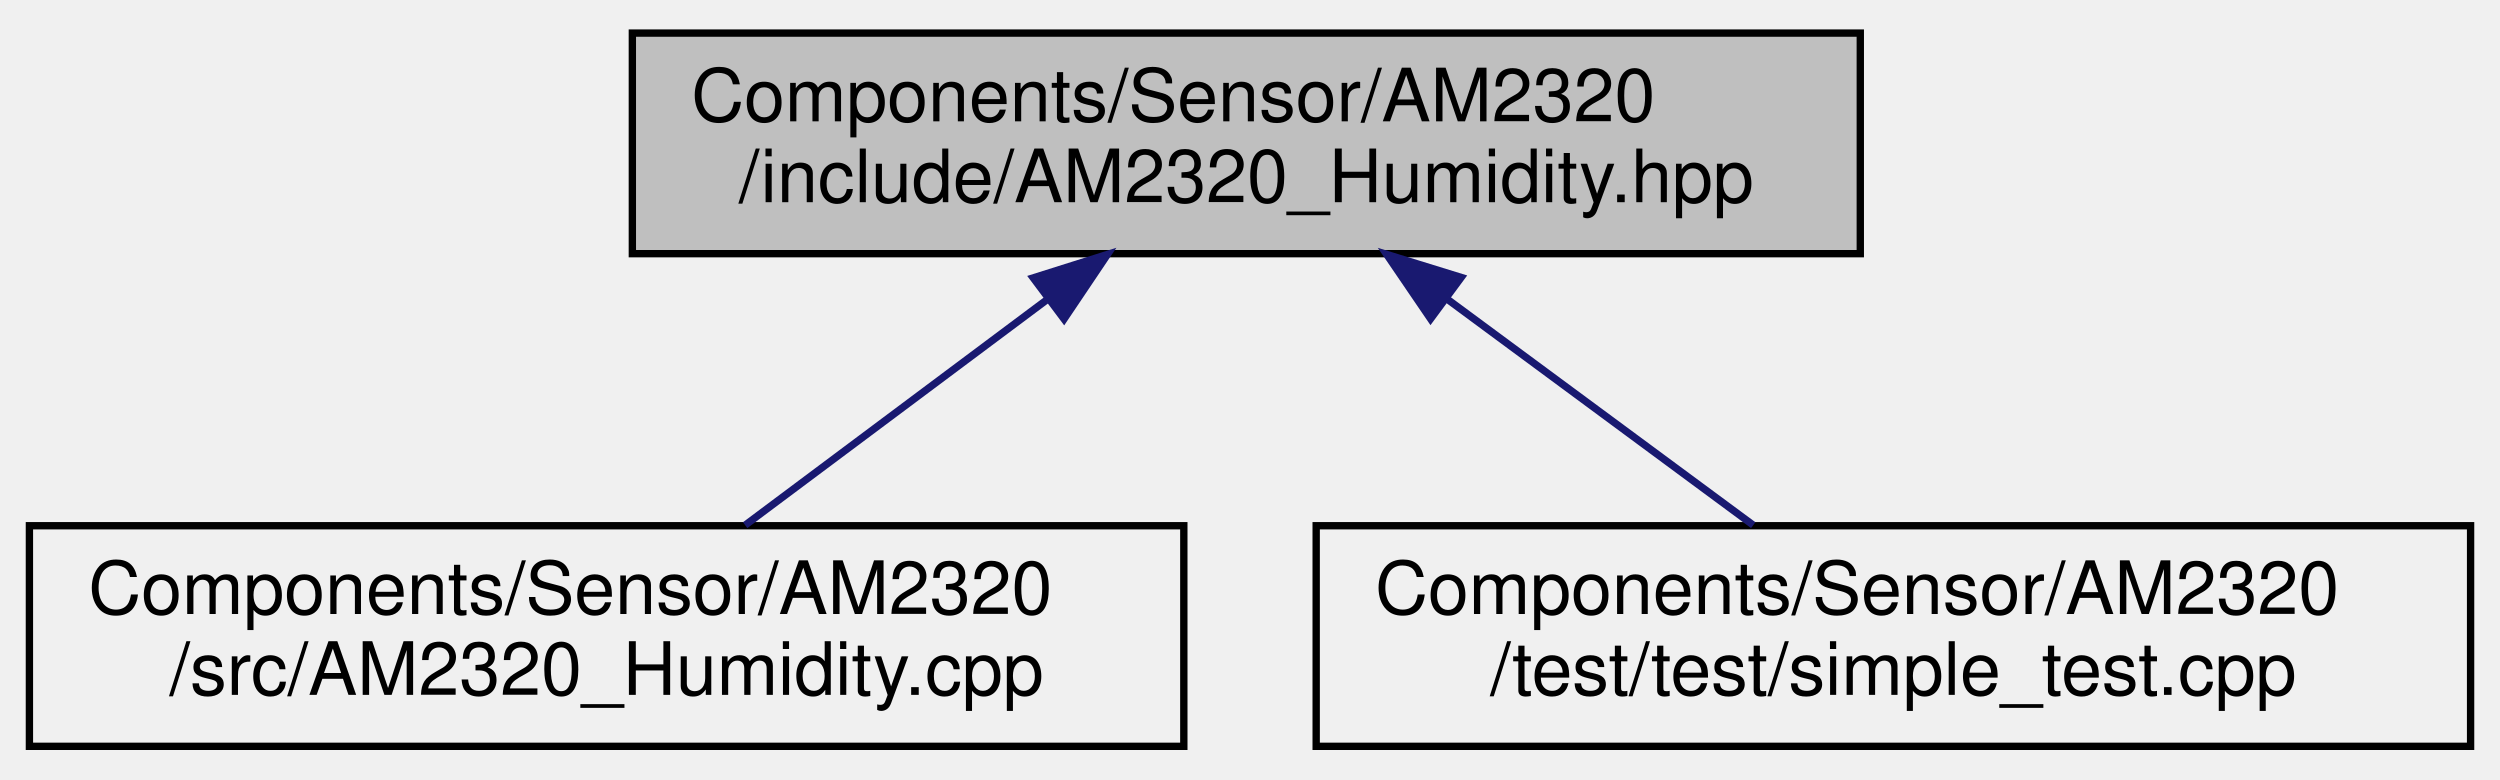
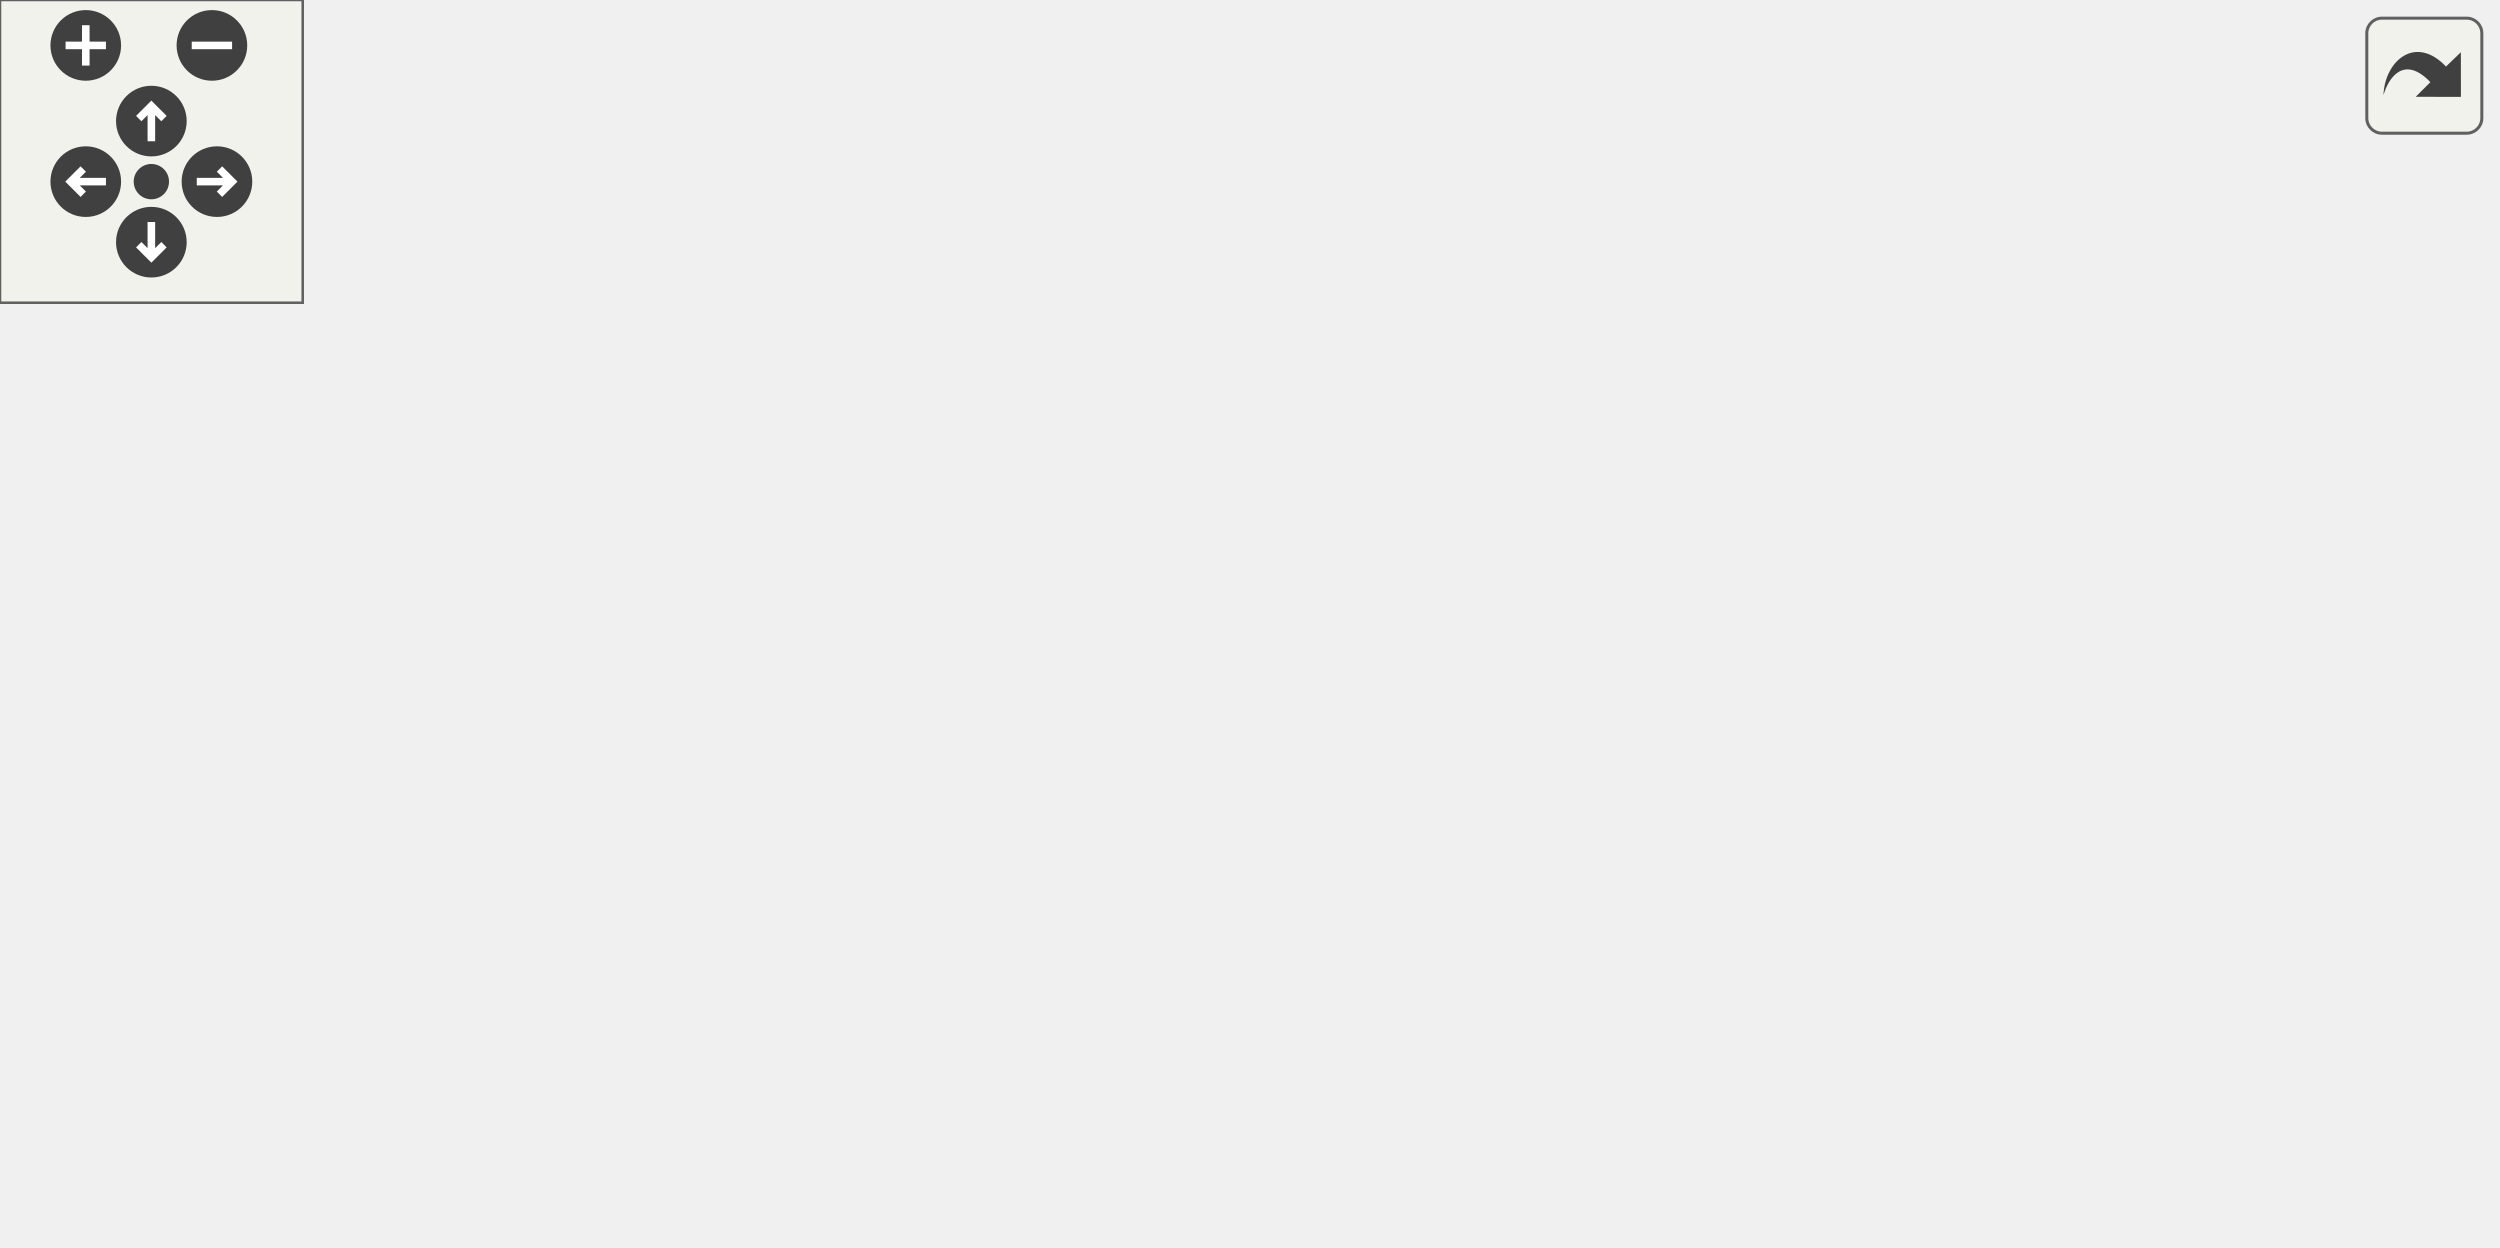
- <svg xmlns="http://www.w3.org/2000/svg" xmlns:xlink="http://www.w3.org/1999/xlink" width="340pt" height="106pt" viewBox="0.00 0.00 340.00 106.00">
-   <g id="graph0" class="graph" transform="scale(1 1) rotate(0) translate(4 102)">
-     <g id="node1" class="node">
-       <g id="a_node1">
-         <a xlink:title=" ">
-           <polygon fill="#bfbfbf" stroke="black" points="82,-67.5 82,-97.5 249,-97.5 249,-67.5 82,-67.5" />
-           <text text-anchor="start" x="90" y="-85.5" font-family="Helvetica,sans-Serif" font-size="10.00">Components/Sensor/AM2320</text>
-           <text text-anchor="middle" x="165.5" y="-74.5" font-family="Helvetica,sans-Serif" font-size="10.00">/include/AM2320_Humidity.hpp</text>
-         </a>
+ <svg xmlns="http://www.w3.org/2000/svg" xmlns:xlink="http://www.w3.org/1999/xlink" id="main" version="1.1" xml:space="preserve">
+   <style type="text/css">
+ .edge:hover path { stroke: red; }
+ .edge:hover polygon { stroke: red; fill: red; }
+ </style>
+   <defs>
+     <circle id="rim" cx="0" cy="0" r="7" />
+     <circle id="rim2" cx="0" cy="0" r="3.5" />
+     <g id="zoomPlus">
+       <use xlink:href="#rim" fill="#404040">
+         <set attributeName="fill" to="#808080" begin="zoomplus.mouseover" end="zoomplus.mouseout" />
+       </use>
+       <path d="M-4,0h8M0,-4v8" fill="none" stroke="white" stroke-width="1.5" pointer-events="none" />
+     </g>
+     <g id="zoomMin">
+       <use xlink:href="#rim" fill="#404040">
+         <set attributeName="fill" to="#808080" begin="zoomminus.mouseover" end="zoomminus.mouseout" />
+       </use>
+       <path d="M-4,0h8" fill="none" stroke="white" stroke-width="1.5" pointer-events="none" />
+     </g>
+     <g id="dirArrow">
+       <path fill="none" stroke="white" stroke-width="1.5" d="M0,-3.0v7 M-2.5,-0.5L0,-3.0L2.5,-0.5" />
+     </g>
+     <g id="resetDef">
+       <use xlink:href="#rim2" fill="#404040">
+         <set attributeName="fill" to="#808080" begin="reset.mouseover" end="reset.mouseout" />
+       </use>
+     </g>
+   </defs>
+   <svg id="graph" class="graph">
+     <g id="viewport">
+       <g id="node1" class="node">
+         <g id="a_node1">
+           <a xlink:title=" ">
+             <polygon fill="#bfbfbf" stroke="black" points="170,-156.5 170,-186.5 337,-186.5 337,-156.5 170,-156.5" />
+             <text text-anchor="start" x="178" y="-174.5" font-family="Helvetica,sans-Serif" font-size="10.00">Components/Sensor/AM2320</text>
+             <text text-anchor="middle" x="253.5" y="-163.5" font-family="Helvetica,sans-Serif" font-size="10.00">/include/AM2320_Humidity.hpp</text>
+           </a>
+         </g>
+       </g>
+       <g id="node2" class="node">
+         <g id="a_node2">
+           <a xlink:href="../../dd/d78/_a_m2320___humidity_8cpp.html" target="_top" xlink:title=" ">
+             <polygon fill="none" stroke="black" points="0,-84 0,-114 157,-114 157,-84 0,-84" />
+             <text text-anchor="start" x="8" y="-102" font-family="Helvetica,sans-Serif" font-size="10.00">Components/Sensor/AM2320</text>
+             <text text-anchor="middle" x="78.5" y="-91" font-family="Helvetica,sans-Serif" font-size="10.00">/src/AM2320_Humidity.cpp</text>
+           </a>
+         </g>
+       </g>
+       <g id="edge1" class="edge">
+         <path fill="none" stroke="midnightblue" d="M209.2,-152.65C179.51,-140.69 140.96,-125.16 113.43,-114.07" />
+         <polygon fill="midnightblue" stroke="midnightblue" points="207.92,-155.91 218.51,-156.4 210.54,-149.42 207.92,-155.91" />
+       </g>
+       <g id="node3" class="node">
+         <g id="a_node3">
+           <a xlink:href="../../d6/d80/_sensor_2_a_m2320_2test_2test_2simple__test_8cpp.html" target="_top" xlink:title=" ">
+             <polygon fill="none" stroke="black" points="175,-84 175,-114 332,-114 332,-84 175,-84" />
+             <text text-anchor="start" x="183" y="-102" font-family="Helvetica,sans-Serif" font-size="10.00">Components/Sensor/AM2320</text>
+             <text text-anchor="middle" x="253.5" y="-91" font-family="Helvetica,sans-Serif" font-size="10.00">/test/test/simple_test.cpp</text>
+           </a>
+         </g>
+       </g>
+       <g id="edge2" class="edge">
+         <path fill="none" stroke="midnightblue" d="M253.5,-146.23C253.5,-135.57 253.5,-123.41 253.5,-114.25" />
+         <polygon fill="midnightblue" stroke="midnightblue" points="250,-146.23 253.5,-156.23 257,-146.23 250,-146.23" />
+       </g>
+       <g id="node4" class="node">
+         <g id="a_node4">
+           <a xlink:href="../../d6/d72/_env_sensing__service_8hpp.html" target="_top" xlink:title=" ">
+             <polygon fill="none" stroke="black" points="350,-78.5 350,-119.5 487,-119.5 487,-78.5 350,-78.5" />
+             <text text-anchor="start" x="358" y="-107.5" font-family="Helvetica,sans-Serif" font-size="10.00">Components/Service</text>
+             <text text-anchor="start" x="358" y="-96.5" font-family="Helvetica,sans-Serif" font-size="10.00">/EnvSensing/include</text>
+             <text text-anchor="middle" x="418.5" y="-85.5" font-family="Helvetica,sans-Serif" font-size="10.00">/EnvSensing_service.hpp</text>
+           </a>
+         </g>
+       </g>
+       <g id="edge3" class="edge">
+         <path fill="none" stroke="midnightblue" d="M295.86,-152.4C319.4,-142.34 348.7,-129.83 372.75,-119.55" />
+         <polygon fill="midnightblue" stroke="midnightblue" points="294.31,-149.26 286.49,-156.4 297.06,-155.69 294.31,-149.26" />
+       </g>
+       <g id="node5" class="node">
+         <g id="a_node5">
+           <a xlink:href="../../d8/d34/_env_sensing__service_8cpp.html" target="_top" xlink:title=" ">
+             <polygon fill="none" stroke="black" points="342.5,-0.5 342.5,-41.5 494.5,-41.5 494.5,-0.5 342.5,-0.5" />
+             <text text-anchor="start" x="350.5" y="-29.5" font-family="Helvetica,sans-Serif" font-size="10.00">Components/Service</text>
+             <text text-anchor="start" x="350.5" y="-18.5" font-family="Helvetica,sans-Serif" font-size="10.00">/EnvSensing/src/EnvSensing</text>
+             <text text-anchor="middle" x="418.5" y="-7.5" font-family="Helvetica,sans-Serif" font-size="10.00">_service.cpp</text>
+           </a>
+         </g>
+       </g>
+       <g id="edge4" class="edge">
+         <path fill="none" stroke="midnightblue" d="M418.5,-68.3C418.5,-59.3 418.5,-49.65 418.5,-41.51" />
+         <polygon fill="midnightblue" stroke="midnightblue" points="415,-68.43 418.5,-78.43 422,-68.43 415,-68.43" />
      </g>
    </g>
-     <g id="node2" class="node">
-       <g id="a_node2">
-         <a xlink:href="../../dd/d78/_a_m2320___humidity_8cpp.html" target="_top" xlink:title=" ">
-           <polygon fill="none" stroke="black" points="0,-0.5 0,-30.5 157,-30.5 157,-0.5 0,-0.5" />
-           <text text-anchor="start" x="8" y="-18.5" font-family="Helvetica,sans-Serif" font-size="10.00">Components/Sensor/AM2320</text>
-           <text text-anchor="middle" x="78.5" y="-7.5" font-family="Helvetica,sans-Serif" font-size="10.00">/src/AM2320_Humidity.cpp</text>
-         </a>
-       </g>
+   </svg>
+   <g id="navigator" transform="translate(0 0)" fill="#404254">
+     <rect fill="#f2f5e9" fill-opacity="0.5" stroke="#606060" stroke-width=".5" x="0" y="0" width="60" height="60" />
+     <use id="zoomplus" xlink:href="#zoomPlus" x="17" y="9" />
+     <use id="zoomminus" xlink:href="#zoomMin" x="42" y="9" />
+     <use id="reset" xlink:href="#resetDef" x="30" y="36" />
+     <g id="arrowUp" xlink:href="#dirArrow" transform="translate(30 24)">
+       <use xlink:href="#rim" fill="#404040">
+         <set attributeName="fill" to="#808080" begin="arrowUp.mouseover" end="arrowUp.mouseout" />
+       </use>
+       <path fill="none" stroke="white" stroke-width="1.5" d="M0,-3.0v7 M-2.5,-0.5L0,-3.0L2.5,-0.5" />
    </g>
-     <g id="edge1" class="edge">
-       <path fill="none" stroke="midnightblue" d="M138.29,-61.17C124.98,-51.23 109.3,-39.51 97.34,-30.58" />
-       <polygon fill="midnightblue" stroke="midnightblue" points="136.52,-64.21 146.62,-67.4 140.71,-58.61 136.52,-64.21" />
+     <g id="arrowRight" xlink:href="#dirArrow" transform="rotate(90) translate(36 -43)">
+       <use xlink:href="#rim" fill="#404040">
+         <set attributeName="fill" to="#808080" begin="arrowRight.mouseover" end="arrowRight.mouseout" />
+       </use>
+       <path fill="none" stroke="white" stroke-width="1.5" d="M0,-3.0v7 M-2.5,-0.5L0,-3.0L2.5,-0.5" />
    </g>
-     <g id="node3" class="node">
-       <g id="a_node3">
-         <a xlink:href="../../d6/d80/_sensor_2_a_m2320_2test_2test_2simple__test_8cpp.html" target="_top" xlink:title=" ">
-           <polygon fill="none" stroke="black" points="175,-0.5 175,-30.5 332,-30.5 332,-0.5 175,-0.5" />
-           <text text-anchor="start" x="183" y="-18.5" font-family="Helvetica,sans-Serif" font-size="10.00">Components/Sensor/AM2320</text>
-           <text text-anchor="middle" x="253.5" y="-7.5" font-family="Helvetica,sans-Serif" font-size="10.00">/test/test/simple_test.cpp</text>
-         </a>
-       </g>
+     <g id="arrowDown" xlink:href="#dirArrow" transform="rotate(180) translate(-30 -48)">
+       <use xlink:href="#rim" fill="#404040">
+         <set attributeName="fill" to="#808080" begin="arrowDown.mouseover" end="arrowDown.mouseout" />
+       </use>
+       <path fill="none" stroke="white" stroke-width="1.5" d="M0,-3.0v7 M-2.5,-0.5L0,-3.0L2.5,-0.5" />
    </g>
-     <g id="edge2" class="edge">
-       <path fill="none" stroke="midnightblue" d="M192.64,-61.45C206.18,-51.45 222.23,-39.6 234.44,-30.58" />
-       <polygon fill="midnightblue" stroke="midnightblue" points="190.56,-58.64 184.59,-67.4 194.72,-64.27 190.56,-58.64" />
+     <g id="arrowLeft" xlink:href="#dirArrow" transform="rotate(270) translate(-36 17)">
+       <use xlink:href="#rim" fill="#404040">
+         <set attributeName="fill" to="#808080" begin="arrowLeft.mouseover" end="arrowLeft.mouseout" />
+       </use>
+       <path fill="none" stroke="white" stroke-width="1.5" d="M0,-3.0v7 M-2.5,-0.5L0,-3.0L2.5,-0.5" />
    </g>
  </g>
+   <svg viewBox="0 0 15 15" width="100%" height="30px" preserveAspectRatio="xMaxYMin meet">
+     <g id="arrow_out" transform="scale(0.3 0.3)">
+       <a xlink:href="_a_m2320___humidity_8hpp__dep__incl_org.svg" target="_base">
+         <rect id="button" ry="5" rx="5" y="6" x="6" height="38" width="38" fill="#f2f5e9" fill-opacity="0.5" stroke="#606060" stroke-width="1.0" />
+         <path id="arrow" d="M 11.5,31.437 C 11.94,20.098 22.043,11.323 32.159,21.979 L 37.069,17.246 C 37.069,17.246 37.088,32 37.088,32 L 22.16,31.978 C 22.16,31.978 26.998,27.14 26.998,27.14 C 18.529,18.264 13.292,25.23 11.5,31.437 z" style="fill:#404040;" />
+       </a>
+     </g>
+   </svg>
</svg>
